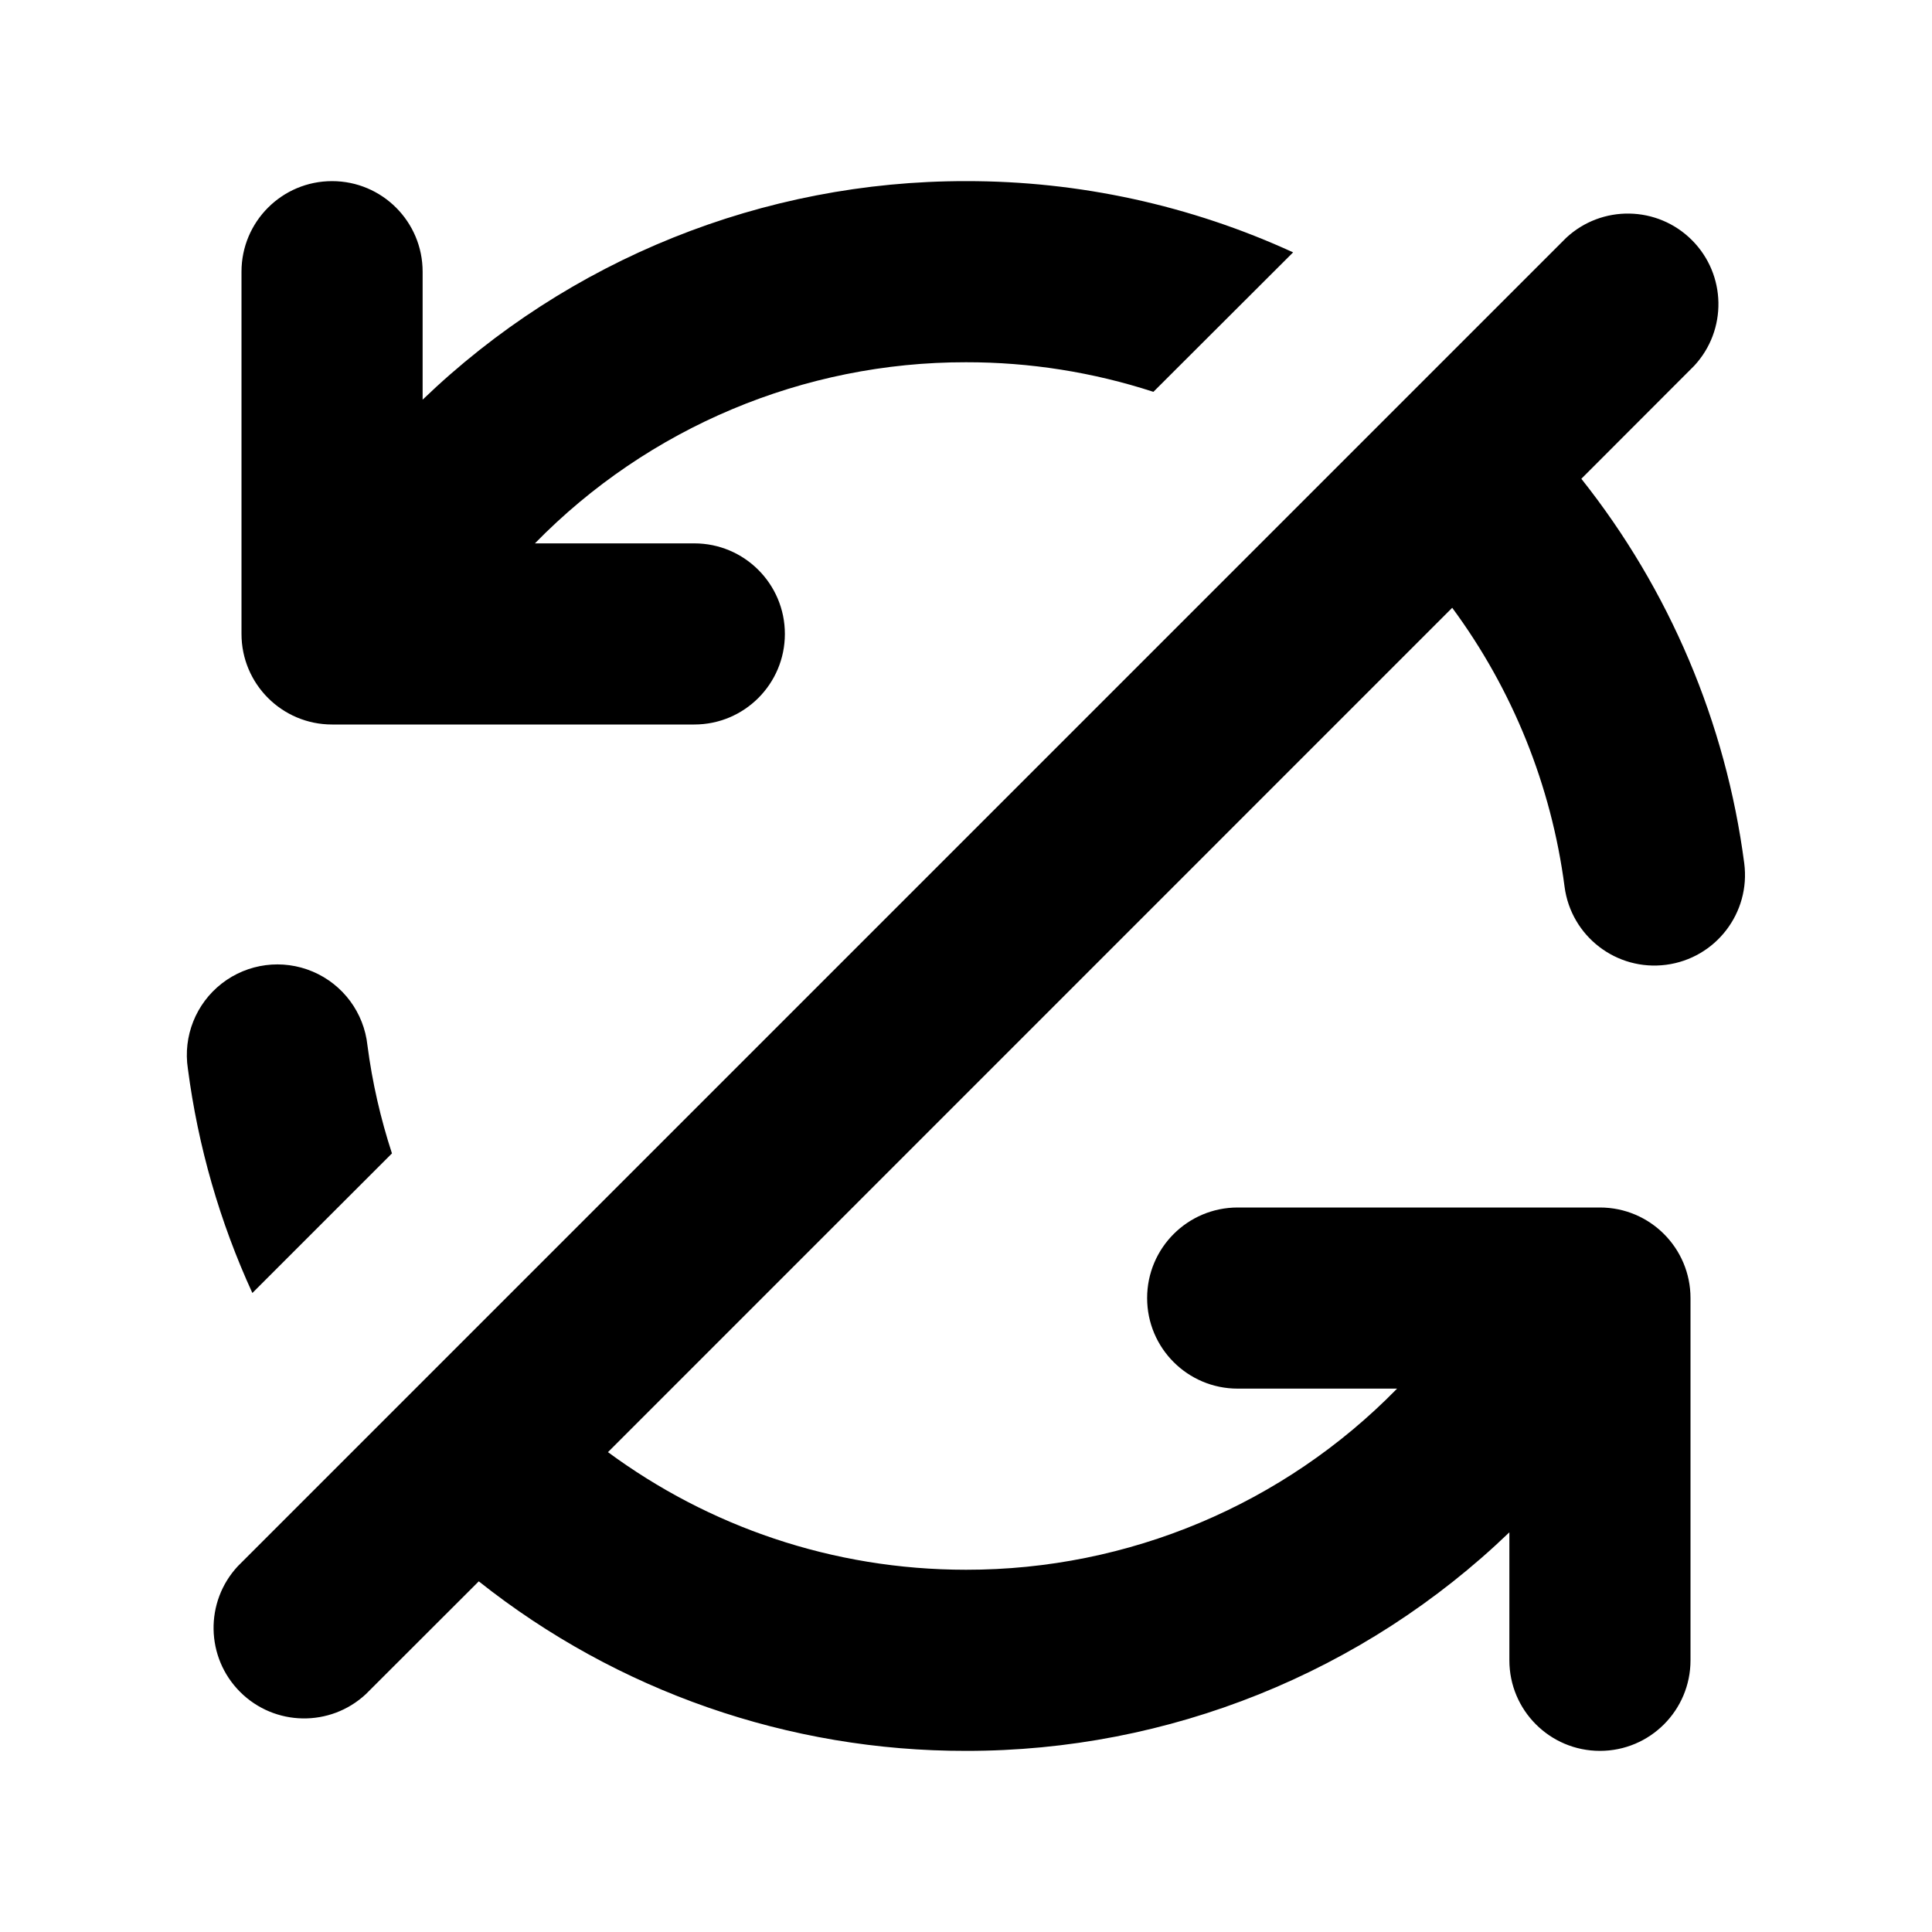
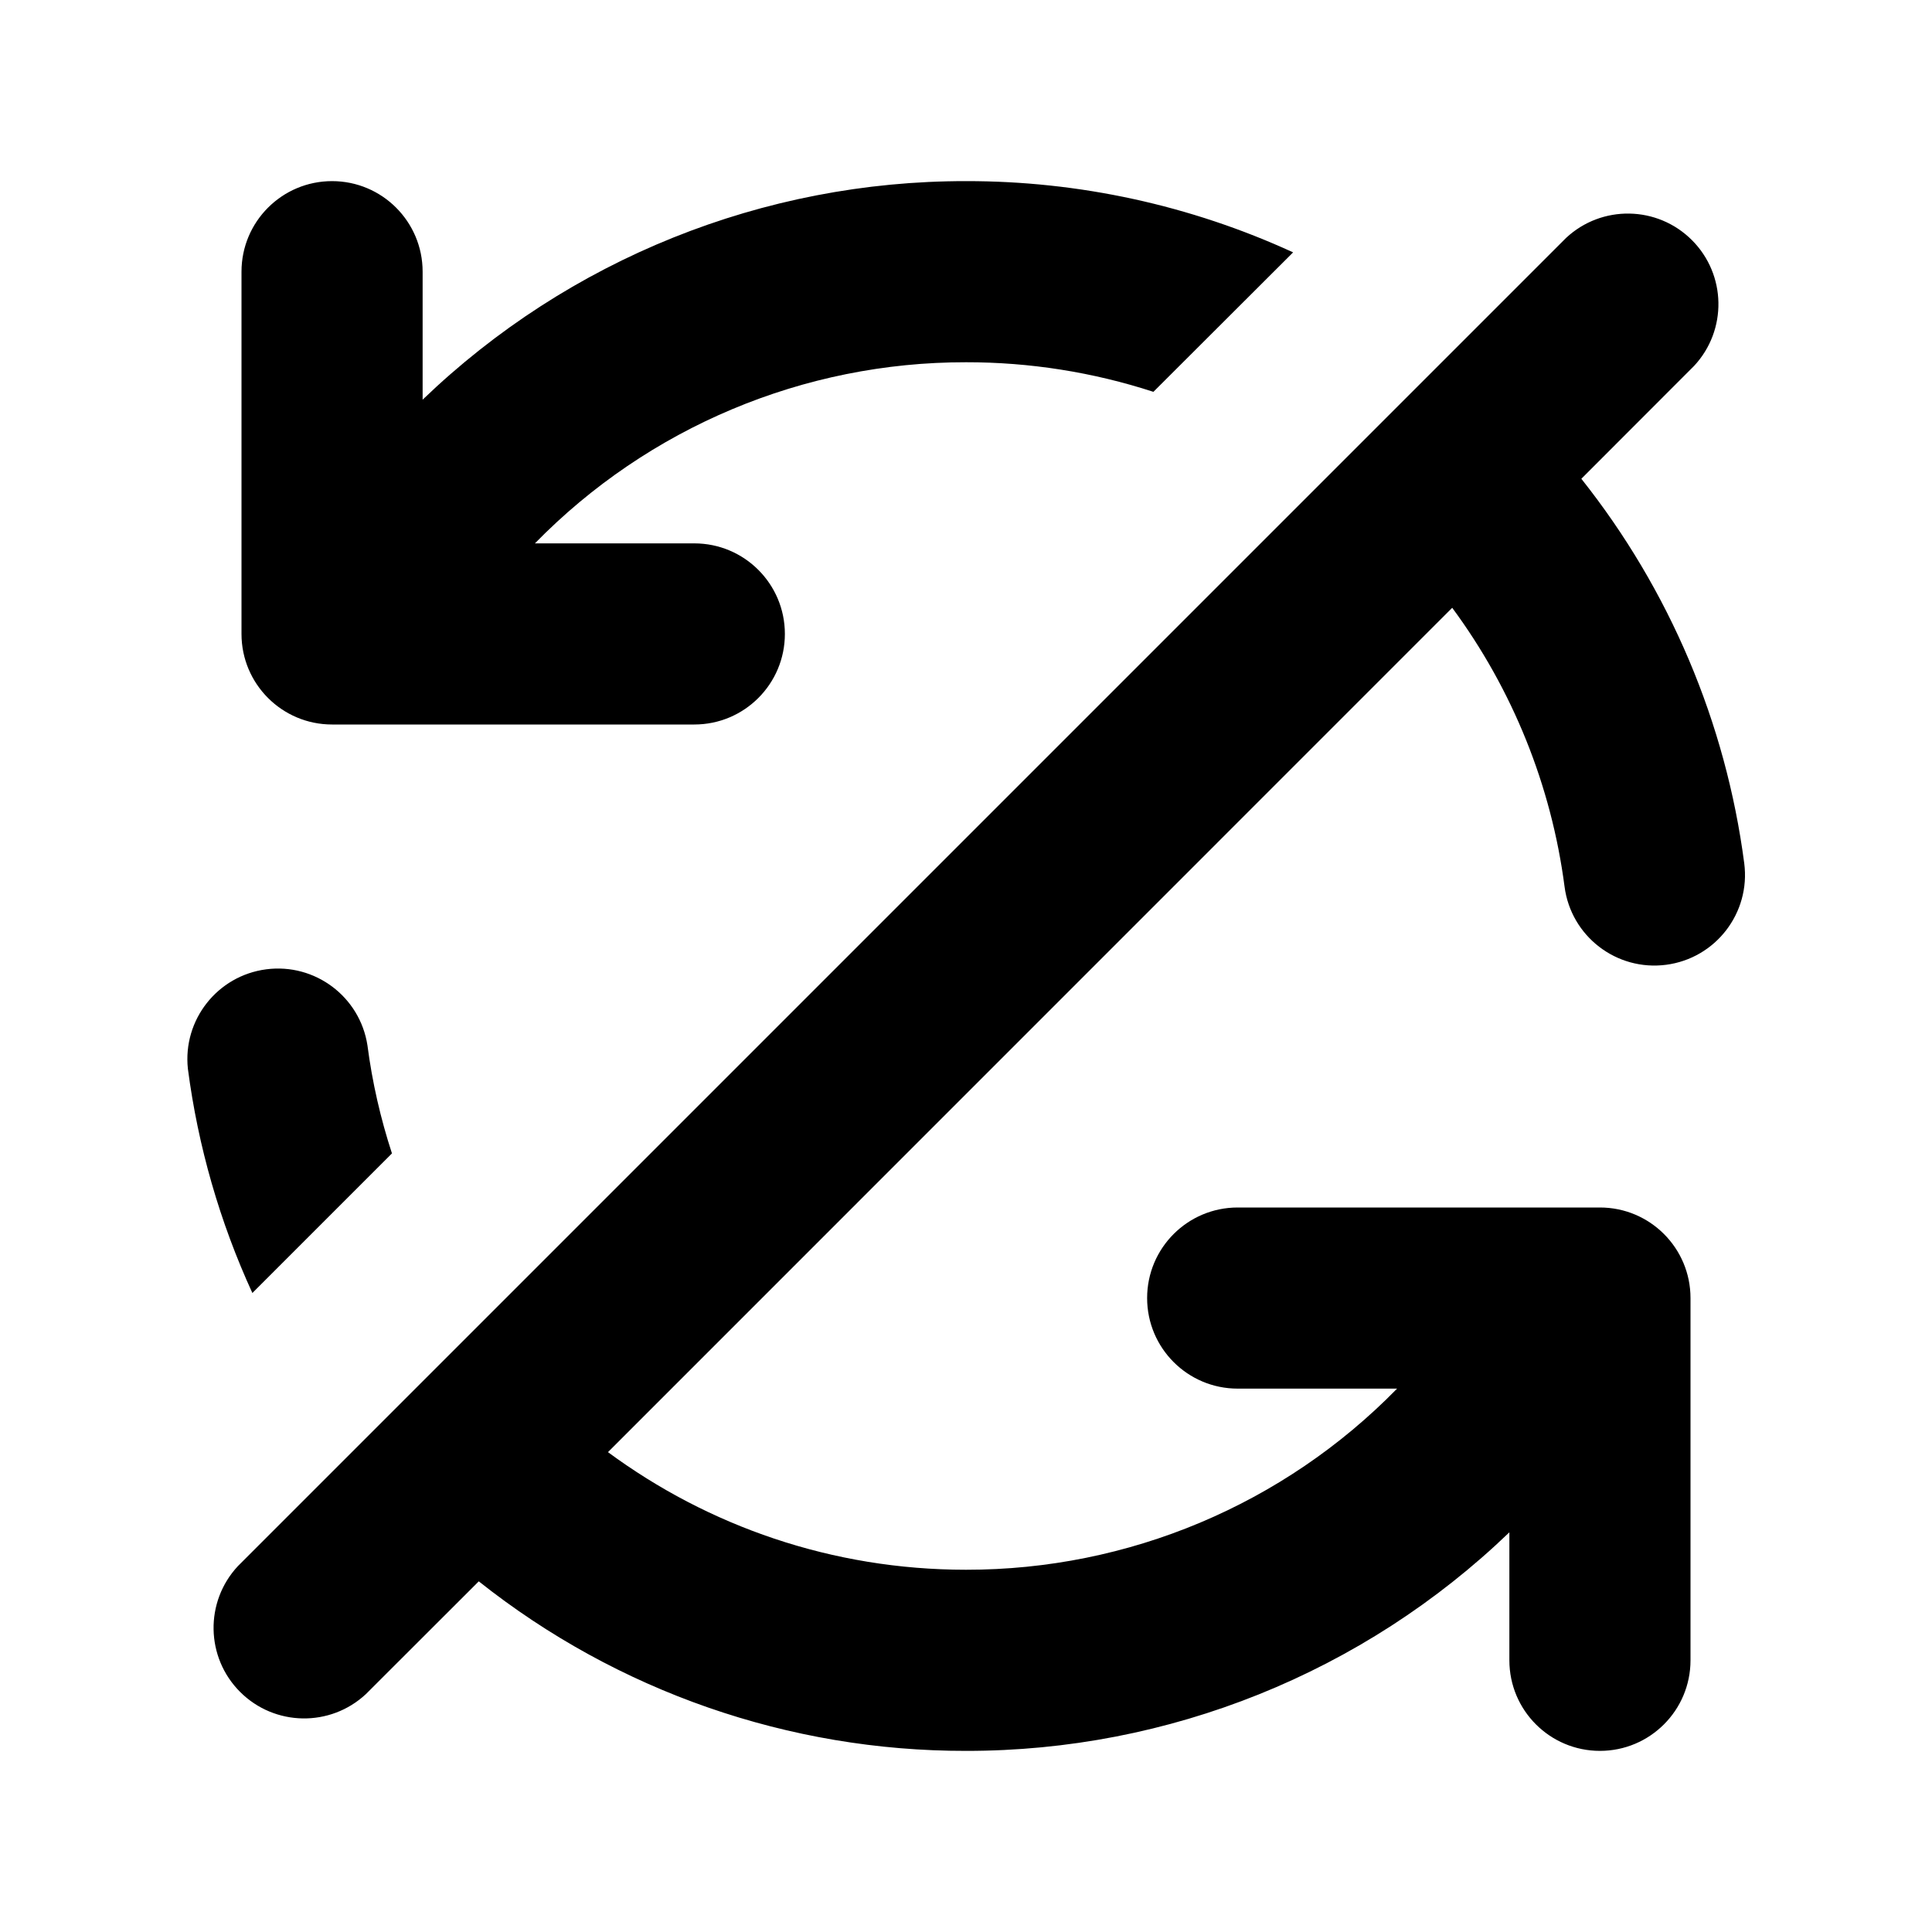
<svg xmlns="http://www.w3.org/2000/svg" width="16" height="16" fill="none" viewBox="0 0 16 16">
-   <path fill="currentColor" fill-rule="evenodd" d="M8 1.5a6.47 6.47 0 0 1 2.709.59L9.552 3.245A4.996 4.996 0 0 0 8 3a4.983 4.983 0 0 0-3.57 1.5h1.32a.75.75 0 1 1 0 1.5h-3A.75.75 0 0 1 2 5.25v-3a.75.75 0 1 1 1.5 0v1.06A6.48 6.48 0 0 1 8 1.5Zm4.026 3.534-6.991 6.992C5.865 12.638 6.89 13 8 13a4.983 4.983 0 0 0 3.57-1.5h-1.32a.75.75 0 0 1 0-1.5h3a.75.75 0 0 1 .75.75v3a.75.75 0 1 1-1.5 0v-1.06A6.48 6.48 0 0 1 8 14.5a6.472 6.472 0 0 1-4.035-1.404l-.935.934a.75.75 0 0 1-1.06-1.06l11-11a.75.75 0 0 1 1.06 1.06l-.934.935a6.472 6.472 0 0 1 1.349 3.184.75.75 0 0 1-1.488.194 4.972 4.972 0 0 0-.93-2.309ZM3.043 8.657c.04.308.109.607.203.895L2.09 10.708a6.46 6.46 0 0 1-.534-1.857.75.75 0 1 1 1.487-.194Z" clip-rule="evenodd" />
+   <path fill="currentColor" fill-rule="evenodd" d="M8 1.5a6.47 6.47 0 0 1 2.709.59L9.552 3.245A4.996 4.996 0 0 0 8 3a4.983 4.983 0 0 0-3.57 1.5h1.32a.75.75 0 0 1 0 1.5h-3A.75.75 0 0 1 2 5.25v-3a.75.75 0 1 1 1.5 0v1.06A6.48 6.48 0 0 1 8 1.5Zm4.026 3.534-6.991 6.992C5.865 12.638 6.89 13 8 13a4.983 4.983 0 0 0 3.57-1.5h-1.32a.75.75 0 0 1 0-1.5h3a.75.75 0 0 1 .75.75v3a.75.75 0 1 1-1.5 0v-1.06A6.48 6.48 0 0 1 8 14.5a6.472 6.472 0 0 1-4.035-1.404l-.935.934a.75.75 0 0 1-1.06-1.06l11-11a.75.75 0 0 1 1.06 1.06l-.934.935a6.472 6.472 0 0 1 1.349 3.184.75.75 0 1 1-1.488.194 4.972 4.972 0 0 0-.93-2.309ZM3.043 8.657c.04.308.109.607.203.895L2.09 10.708a6.46 6.46 0 0 1-.534-1.857.75.75 0 0 1 1.487-.194Z" clip-rule="evenodd" />
</svg>
